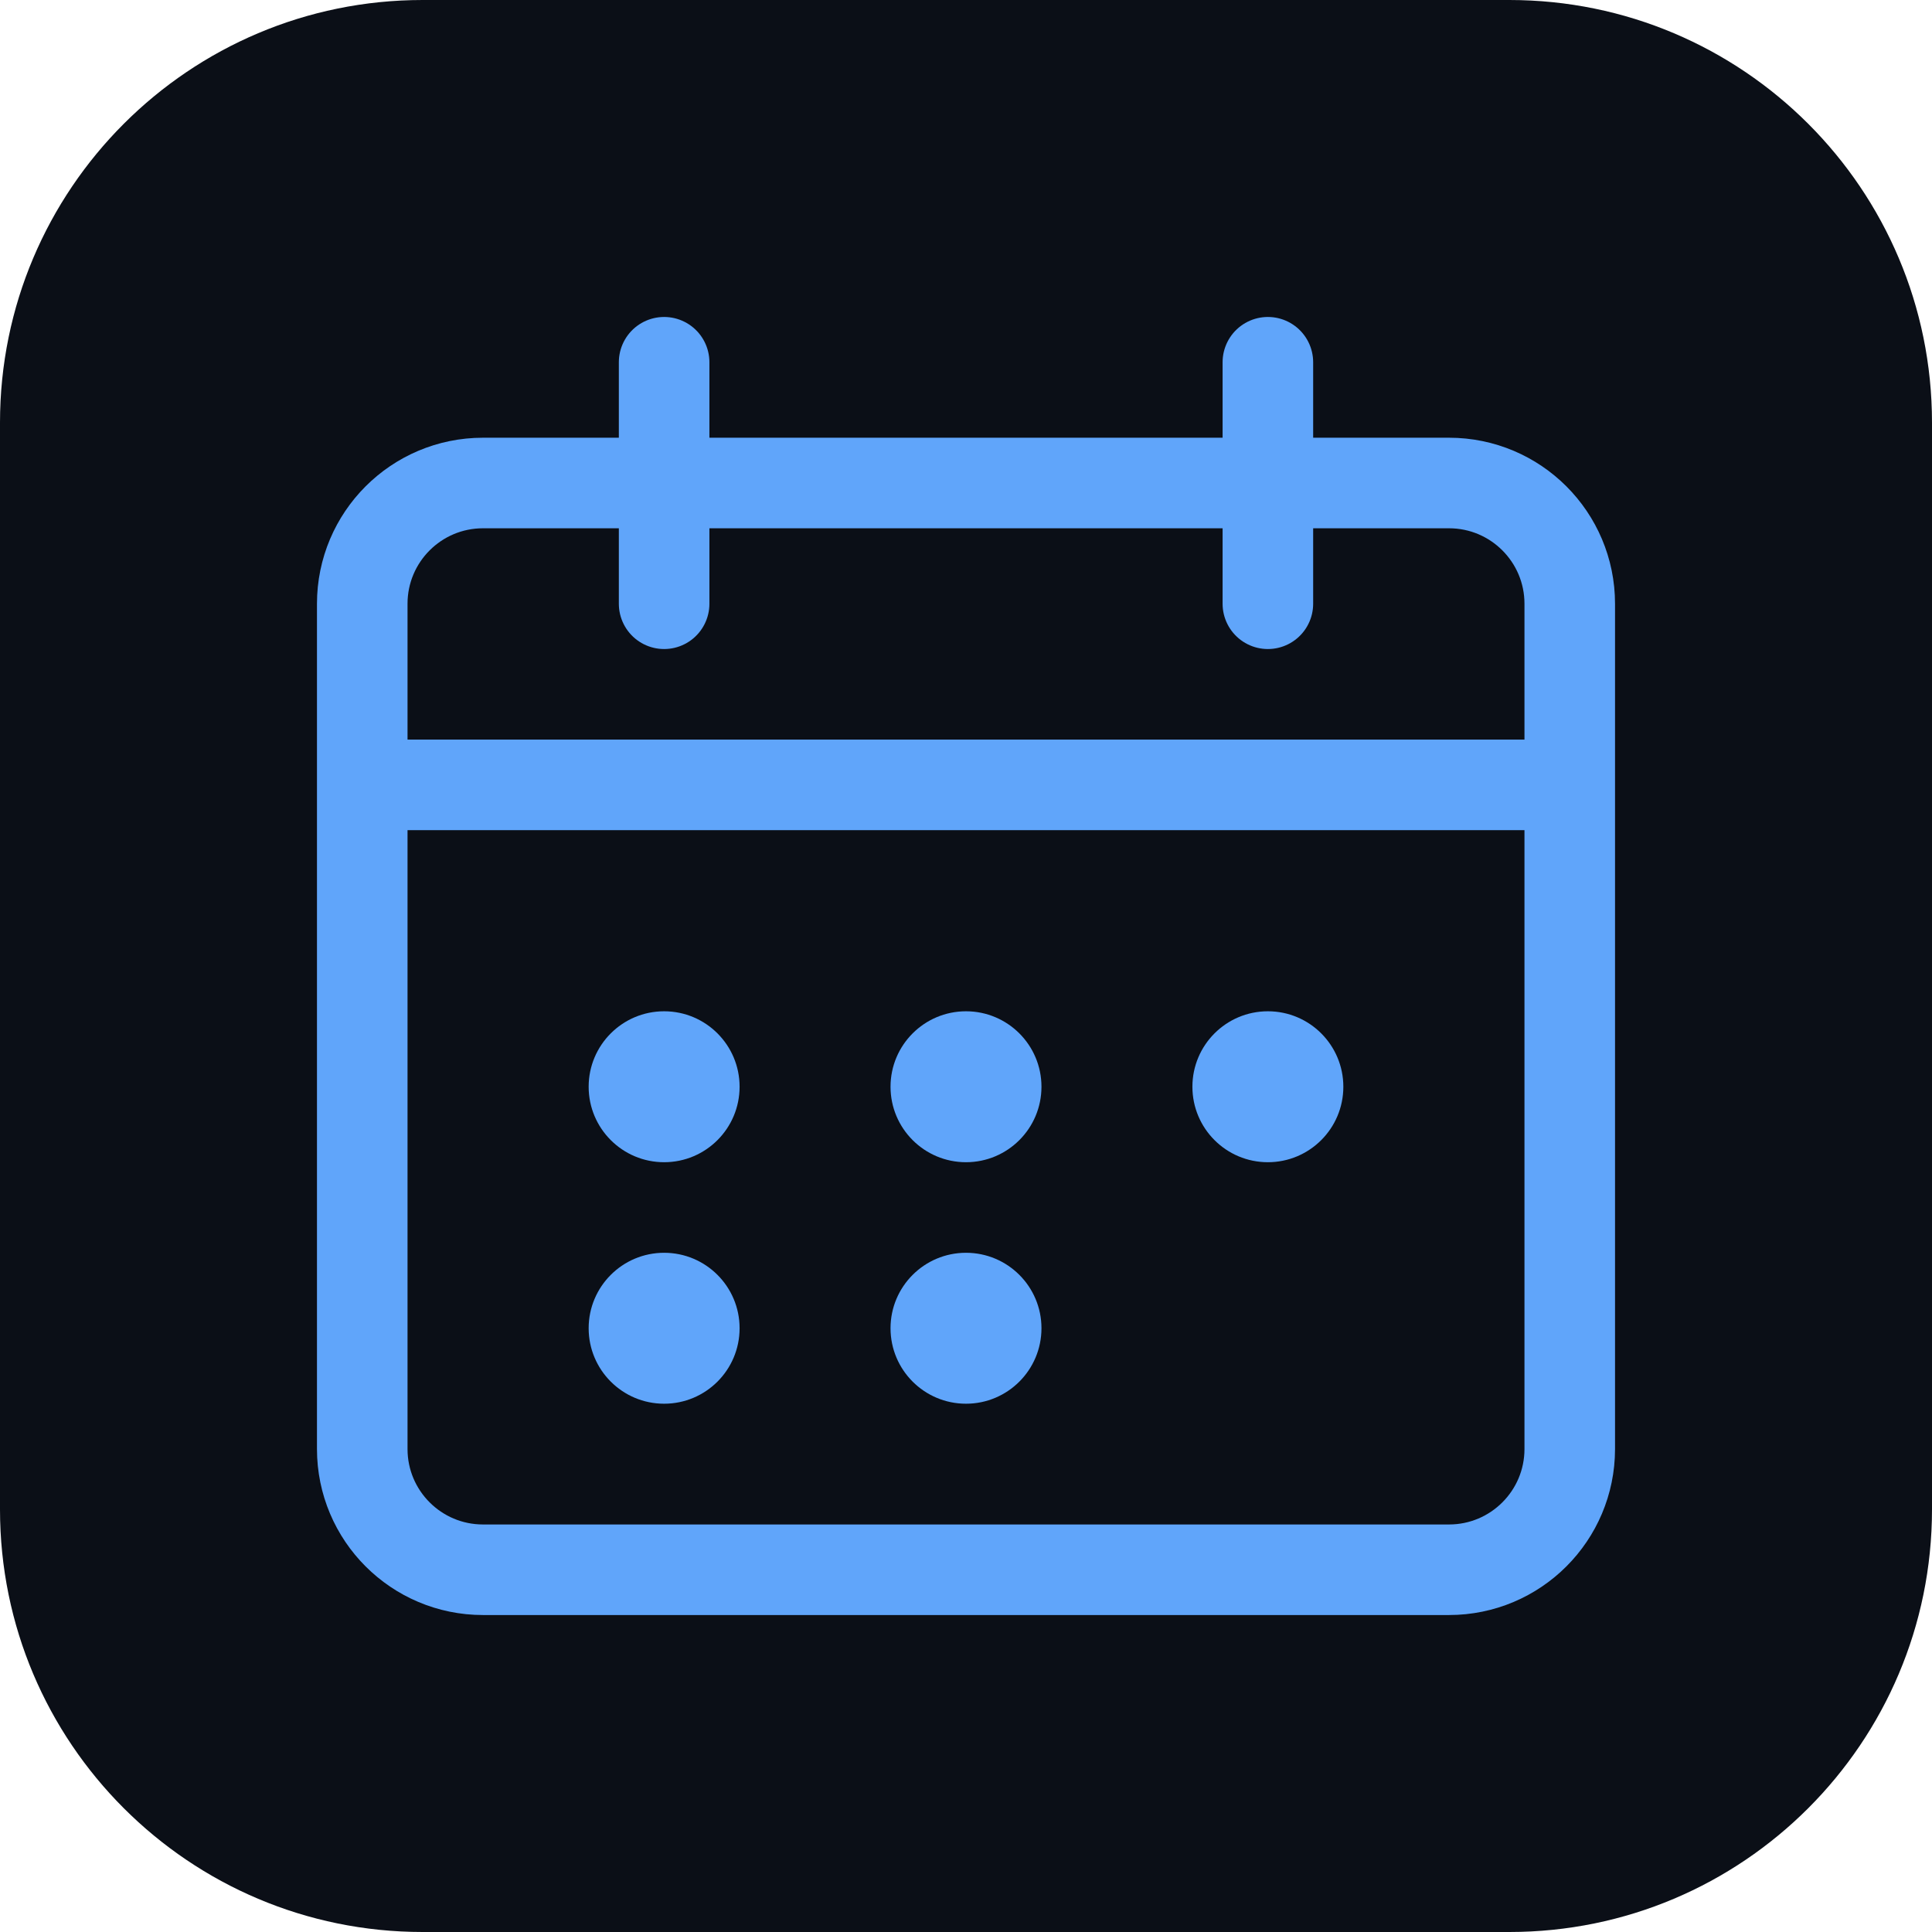
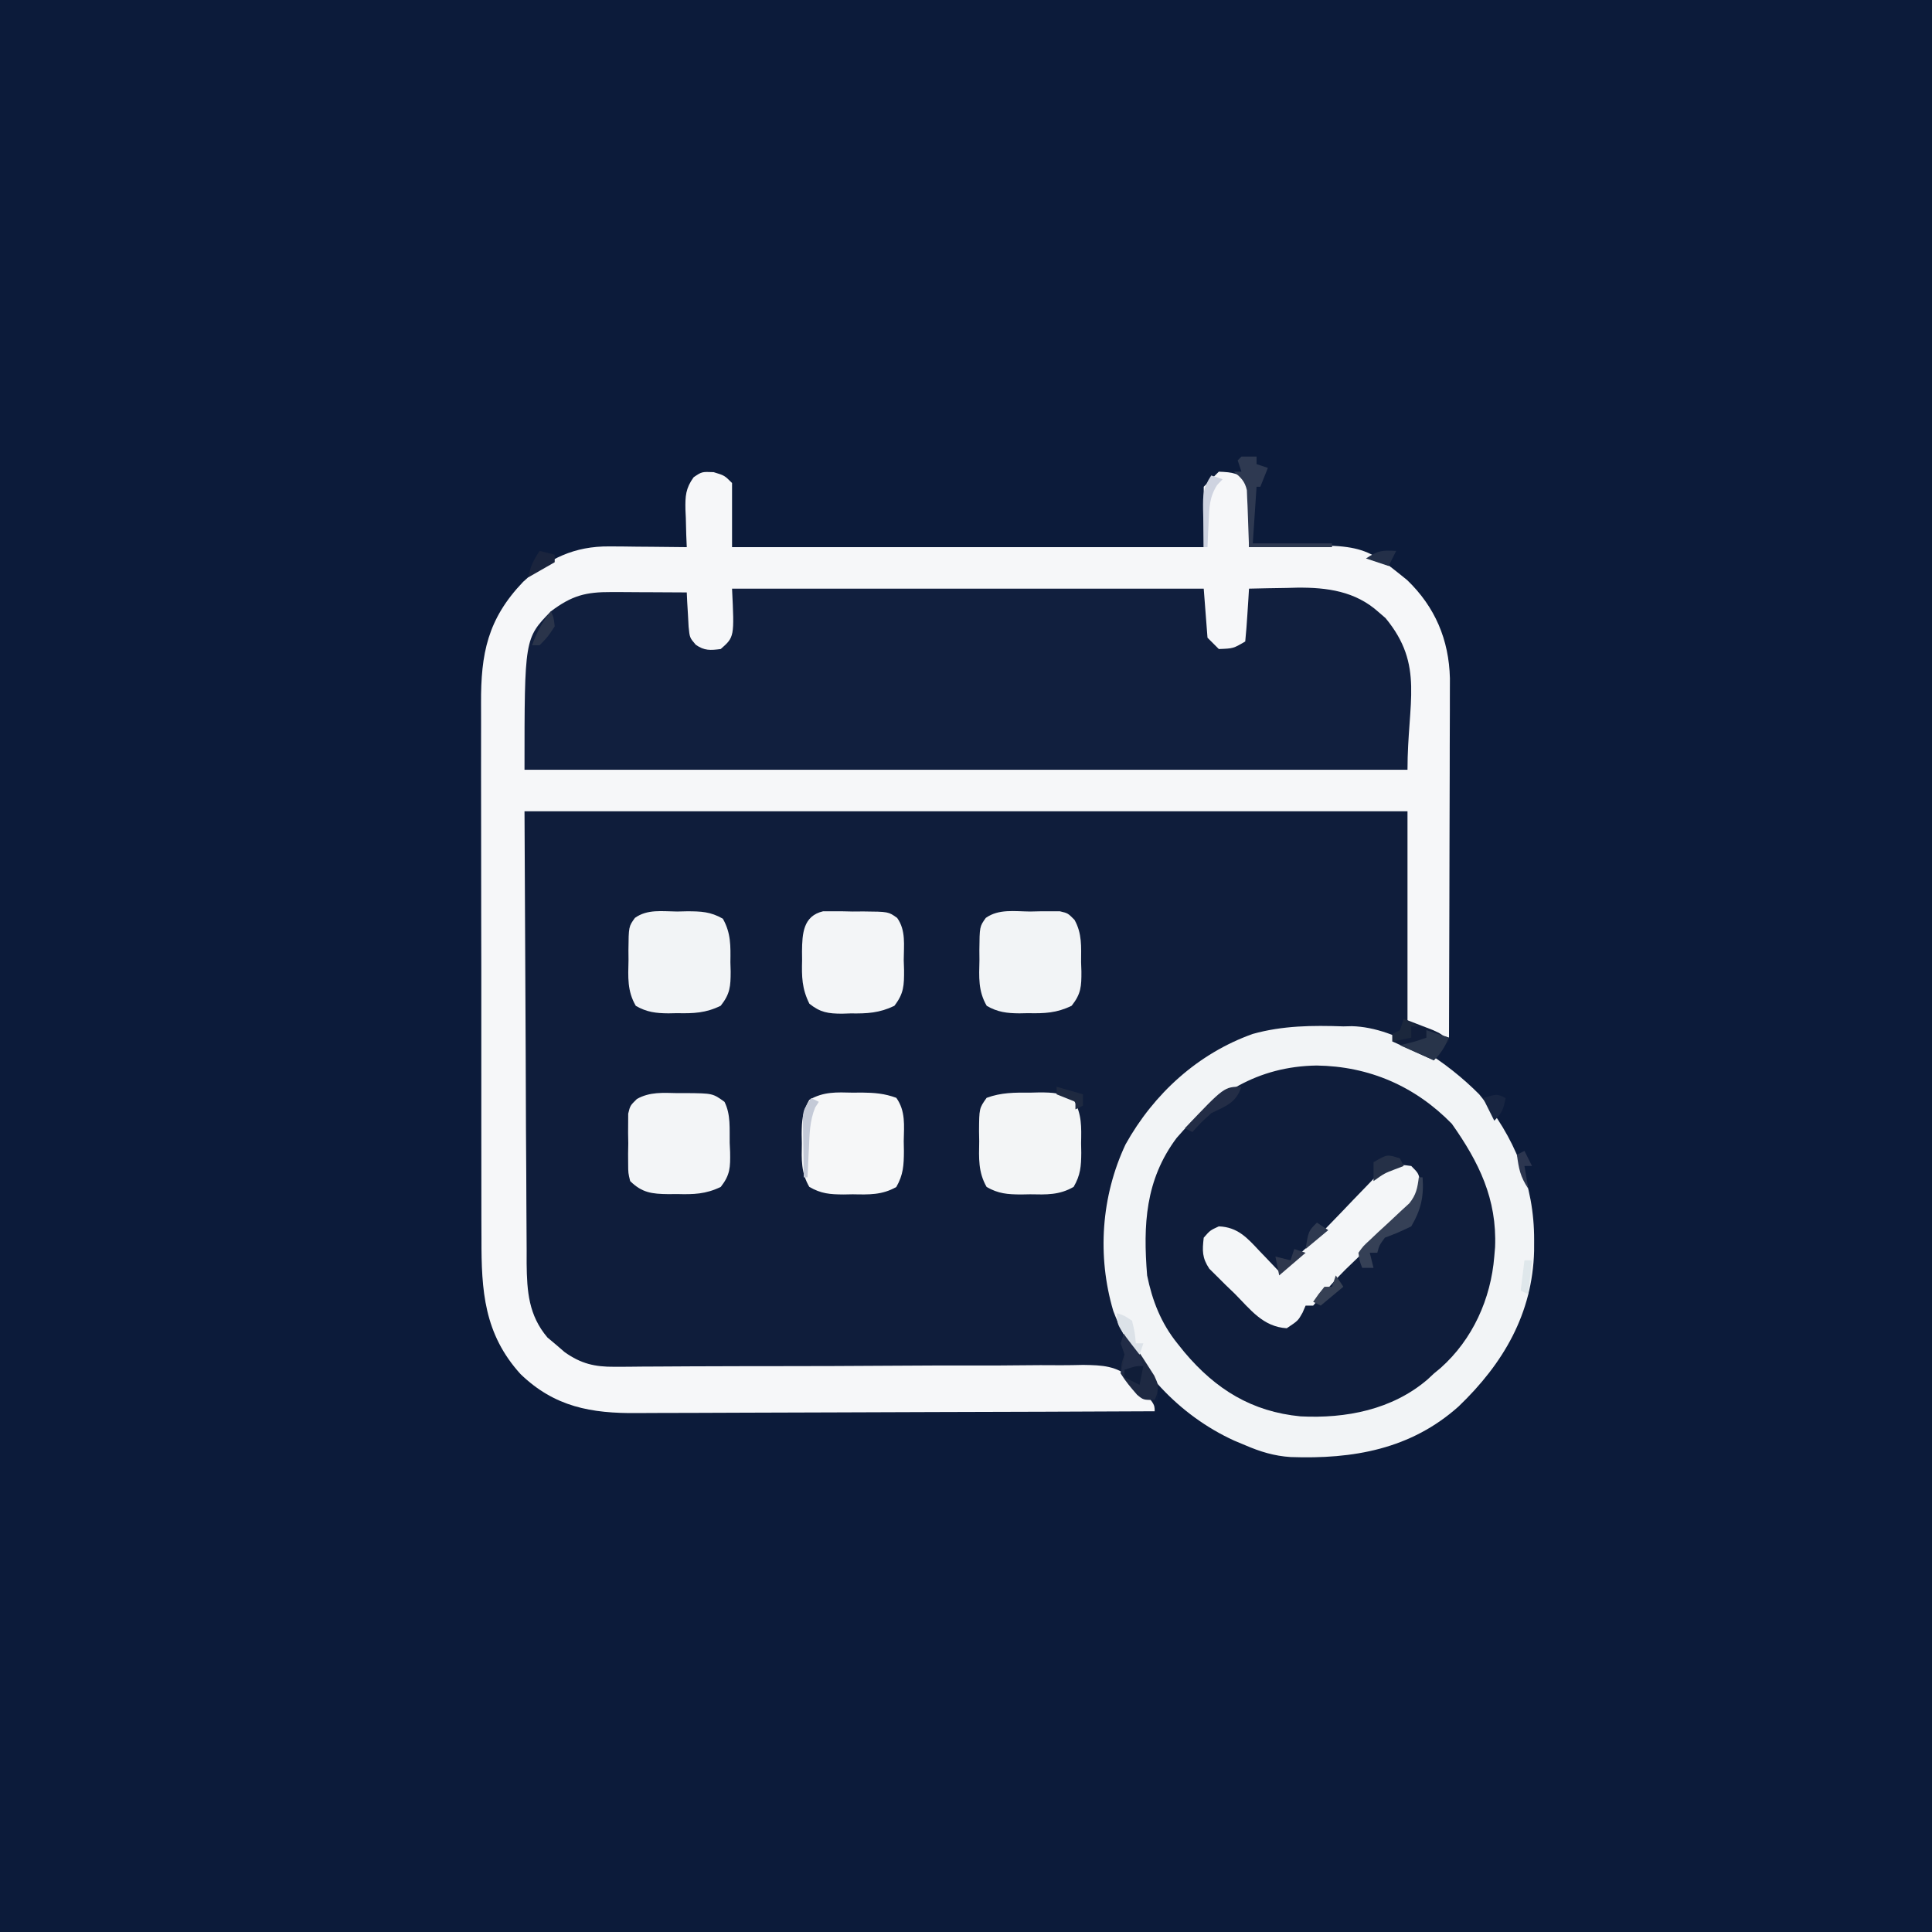
- <svg xmlns="http://www.w3.org/2000/svg" viewBox="0 0 64 64">
-   <rect width="64" height="64" rx="14" fill="#0b0f17" />
-   <rect x="12" y="16" width="40" height="36" rx="4" fill="none" stroke="#60a5fa" stroke-width="3" />
-   <line x1="12" y1="26" x2="52" y2="26" stroke="#60a5fa" stroke-width="3" />
-   <line x1="22" y1="12" x2="22" y2="20" stroke="#60a5fa" stroke-width="3" stroke-linecap="round" />
-   <line x1="42" y1="12" x2="42" y2="20" stroke="#60a5fa" stroke-width="3" stroke-linecap="round" />
-   <circle cx="22" cy="36" r="2.5" fill="#60a5fa" />
-   <circle cx="32" cy="36" r="2.5" fill="#60a5fa" />
-   <circle cx="42" cy="36" r="2.5" fill="#60a5fa" />
-   <circle cx="22" cy="44" r="2.5" fill="#60a5fa" />
-   <circle cx="32" cy="44" r="2.5" fill="#60a5fa" />
+ <svg xmlns="http://www.w3.org/2000/svg" version="1.1" width="512" height="512">
+   <path d="M0 0 C168.96 0 337.92 0 512 0 C512 168.96 512 337.92 512 512 C343.04 512 174.08 512 0 512 C0 343.04 0 174.08 0 0 Z " fill="#0C1B3A" transform="translate(0,0)" />
+   <path d="M0 0 C2.875 0.875 2.875 0.875 4.875 2.875 C4.875 8.485 4.875 14.095 4.875 19.875 C46.125 19.875 87.375 19.875 129.875 19.875 C129.875 14.595 129.875 9.315 129.875 3.875 C131.195 2.555 132.515 1.235 133.875 -0.125 C137.574 0.023 139.233 0.233 141.875 2.875 C142.02 5.784 142.061 8.595 142 11.5 C141.991 12.302 141.982 13.104 141.973 13.93 C141.949 15.912 141.913 17.893 141.875 19.875 C142.569 19.849 143.264 19.823 143.979 19.796 C171.792 18.884 171.792 18.884 183.812 28.625 C191.199 35.743 194.866 44.427 195.116 54.671 C195.121 56.466 195.116 58.26 195.102 60.055 C195.102 61.041 195.103 62.027 195.103 63.043 C195.102 66.279 195.086 69.514 195.07 72.75 C195.067 75.003 195.064 77.256 195.062 79.509 C195.054 85.421 195.034 91.332 195.012 97.244 C194.992 103.284 194.983 109.324 194.973 115.363 C194.951 127.201 194.917 139.038 194.875 150.875 C194.215 151.205 193.555 151.535 192.875 151.875 C192.493 154.219 192.493 154.219 192.875 156.875 C194.825 158.876 194.825 158.876 197.438 160.562 C207.935 168.447 213.91 180.265 216.875 192.875 C217.334 196.428 217.447 199.919 217.438 203.5 C217.435 204.454 217.433 205.407 217.43 206.389 C217.003 223.028 209.272 236.223 197.438 247.582 C184.745 258.939 169.465 261.598 152.884 261.007 C148.547 260.722 144.841 259.589 140.875 257.875 C139.912 257.473 138.949 257.071 137.957 256.656 C131.25 253.596 126.131 249.846 120.836 244.73 C119.007 242.82 119.007 242.82 116.875 241.875 C117.205 242.865 117.535 243.855 117.875 244.875 C117.438 247.062 117.438 247.062 116.875 248.875 C97.507 248.969 78.14 249.039 58.772 249.082 C49.779 249.103 40.785 249.131 31.792 249.177 C23.949 249.217 16.107 249.242 8.265 249.251 C4.116 249.257 -0.033 249.269 -4.183 249.298 C-8.095 249.325 -12.008 249.333 -15.921 249.327 C-17.35 249.329 -18.779 249.336 -20.207 249.352 C-32.481 249.478 -42.173 247.72 -51.188 239.012 C-60.85 228.356 -61.571 216.884 -61.529 203.131 C-61.535 201.442 -61.542 199.752 -61.55 198.063 C-61.568 193.494 -61.567 188.926 -61.561 184.358 C-61.558 180.536 -61.564 176.714 -61.57 172.892 C-61.584 163.872 -61.582 154.852 -61.571 145.832 C-61.56 136.544 -61.574 127.256 -61.6 117.968 C-61.623 109.976 -61.629 101.984 -61.623 93.993 C-61.62 89.227 -61.622 84.462 -61.64 79.696 C-61.655 75.214 -61.651 70.731 -61.632 66.249 C-61.629 64.61 -61.632 62.971 -61.642 61.332 C-61.721 48.091 -59.912 38.923 -50.496 29.074 C-43.819 22.882 -36.857 19.592 -27.633 19.68 C-25.835 19.689 -25.835 19.689 -24 19.699 C-22.144 19.724 -22.144 19.724 -20.25 19.75 C-18.989 19.759 -17.729 19.768 -16.43 19.777 C-13.328 19.801 -10.227 19.834 -7.125 19.875 C-7.171 18.766 -7.218 17.658 -7.266 16.516 C-7.303 15.052 -7.34 13.589 -7.375 12.125 C-7.409 11.395 -7.442 10.666 -7.477 9.914 C-7.542 6.338 -7.425 4.291 -5.305 1.352 C-3.125 -0.125 -3.125 -0.125 0 0 Z " fill="#0F1D3B" transform="translate(189.125,125.125)" />
+   <path d="M0 0 C2.875 0.875 2.875 0.875 4.875 2.875 C4.875 8.485 4.875 14.095 4.875 19.875 C46.125 19.875 87.375 19.875 129.875 19.875 C129.875 14.595 129.875 9.315 129.875 3.875 C131.195 2.555 132.515 1.235 133.875 -0.125 C137.574 0.023 139.233 0.233 141.875 2.875 C142.02 5.784 142.061 8.595 142 11.5 C141.991 12.302 141.982 13.104 141.973 13.93 C141.949 15.912 141.913 17.893 141.875 19.875 C142.569 19.849 143.264 19.823 143.979 19.796 C171.792 18.884 171.792 18.884 183.812 28.625 C191.184 35.73 194.864 44.406 195.116 54.633 C195.121 56.41 195.116 58.186 195.102 59.963 C195.102 60.939 195.103 61.916 195.103 62.922 C195.102 66.125 195.086 69.328 195.07 72.531 C195.067 74.762 195.064 76.992 195.062 79.223 C195.054 85.076 195.034 90.928 195.012 96.781 C194.992 102.76 194.983 108.739 194.973 114.719 C194.951 126.438 194.917 138.156 194.875 149.875 C191.138 148.658 187.531 147.337 183.875 145.875 C183.875 127.395 183.875 108.915 183.875 89.875 C106.655 89.875 29.435 89.875 -50.125 89.875 C-50.022 110.995 -49.919 132.115 -49.812 153.875 C-49.788 160.537 -49.763 167.199 -49.737 174.062 C-49.7 180.049 -49.7 180.049 -49.66 186.035 C-49.644 188.695 -49.632 191.356 -49.628 194.016 C-49.621 198.053 -49.59 202.089 -49.557 206.125 C-49.56 207.895 -49.56 207.895 -49.562 209.7 C-49.477 217.137 -49.036 223.44 -44.039 229.336 C-43.284 229.968 -42.528 230.599 -41.75 231.25 C-41 231.897 -40.25 232.544 -39.477 233.211 C-35.152 236.271 -31.532 237.125 -26.269 237.086 C-25.097 237.083 -23.926 237.08 -22.718 237.076 C-21.441 237.063 -20.164 237.049 -18.849 237.035 C-17.483 237.028 -16.118 237.022 -14.752 237.017 C-11.816 237.005 -8.88 236.987 -5.944 236.966 C-1.295 236.934 3.353 236.927 8.002 236.924 C8.788 236.924 9.574 236.923 10.383 236.923 C11.99 236.922 13.596 236.921 15.202 236.92 C26.021 236.912 36.838 236.887 47.656 236.803 C54.96 236.747 62.263 236.727 69.567 236.746 C73.428 236.755 77.288 236.746 81.149 236.694 C84.784 236.644 88.417 236.642 92.052 236.674 C94.01 236.679 95.969 236.635 97.926 236.59 C103.171 236.675 106.537 236.809 110.726 240.146 C116.875 246.859 116.875 246.859 116.875 248.875 C97.507 248.969 78.14 249.039 58.772 249.082 C49.779 249.103 40.785 249.131 31.792 249.177 C23.949 249.217 16.107 249.242 8.265 249.251 C4.116 249.257 -0.033 249.269 -4.183 249.298 C-8.095 249.325 -12.008 249.333 -15.921 249.327 C-17.35 249.329 -18.779 249.336 -20.207 249.352 C-32.481 249.478 -42.173 247.72 -51.188 239.012 C-60.85 228.356 -61.571 216.884 -61.529 203.131 C-61.535 201.442 -61.542 199.752 -61.55 198.063 C-61.568 193.494 -61.567 188.926 -61.561 184.358 C-61.558 180.536 -61.564 176.714 -61.57 172.892 C-61.584 163.872 -61.582 154.852 -61.571 145.832 C-61.56 136.544 -61.574 127.256 -61.6 117.968 C-61.623 109.976 -61.629 101.984 -61.623 93.993 C-61.62 89.227 -61.622 84.462 -61.64 79.696 C-61.655 75.214 -61.651 70.731 -61.632 66.249 C-61.629 64.61 -61.632 62.971 -61.642 61.332 C-61.721 48.091 -59.912 38.923 -50.496 29.074 C-43.819 22.882 -36.857 19.592 -27.633 19.68 C-25.835 19.689 -25.835 19.689 -24 19.699 C-22.144 19.724 -22.144 19.724 -20.25 19.75 C-18.989 19.759 -17.729 19.768 -16.43 19.777 C-13.328 19.801 -10.227 19.834 -7.125 19.875 C-7.171 18.766 -7.218 17.658 -7.266 16.516 C-7.303 15.052 -7.34 13.589 -7.375 12.125 C-7.409 11.395 -7.442 10.666 -7.477 9.914 C-7.542 6.338 -7.425 4.291 -5.305 1.352 C-3.125 -0.125 -3.125 -0.125 0 0 Z " fill="#F6F7F9" transform="translate(189.125,125.125)" />
+   <path d="M0 0 C41.25 0 82.5 0 125 0 C125.33 4.29 125.66 8.58 126 13 C126.99 13.99 127.98 14.98 129 16 C132.833 15.859 132.833 15.859 136 14 C136.235 11.65 136.414 9.294 136.562 6.938 C136.646 5.647 136.73 4.357 136.816 3.027 C136.877 2.028 136.938 1.029 137 0 C140.312 -0.088 143.624 -0.141 146.938 -0.188 C147.864 -0.213 148.79 -0.238 149.744 -0.264 C157.681 -0.347 165.208 0.684 171.312 6.188 C171.927 6.717 172.542 7.247 173.176 7.793 C183.533 20.324 179 29.975 179 48 C101.78 48 24.56 48 -55 48 C-55 13.2 -55 13.2 -48 6 C-42.42 1.815 -38.793 0.869 -31.922 0.902 C-30.762 0.906 -29.602 0.909 -28.406 0.912 C-26.596 0.925 -26.596 0.925 -24.75 0.938 C-22.917 0.944 -22.917 0.944 -21.047 0.951 C-18.031 0.963 -15.016 0.979 -12 1 C-11.944 2.247 -11.944 2.247 -11.887 3.52 C-11.821 4.606 -11.755 5.693 -11.688 6.812 C-11.629 7.891 -11.571 8.97 -11.512 10.082 C-11.227 12.985 -11.227 12.985 -9.617 14.867 C-7.322 16.475 -5.734 16.351 -3 16 C0.621 12.816 0.621 12.816 0 0 Z " fill="#111F3E" transform="translate(194,156)" />
+   <path d="M0 0 C4.56 3.571 7.961 7.274 11 12.188 C11.692 13.253 11.692 13.253 12.398 14.34 C18.679 24.668 19.202 35.976 16.875 47.625 C13.769 59.818 7.172 69.896 -3.516 76.816 C-5.97 78.109 -8.414 79.184 -11 80.188 C-11.755 80.505 -12.511 80.822 -13.289 81.148 C-23.713 84.949 -35.992 84.492 -46.262 80.504 C-58.495 74.623 -67.302 65.545 -72.125 52.852 C-73.903 47.437 -74.215 42.674 -74.25 37 C-74.271 36.187 -74.291 35.374 -74.312 34.537 C-74.388 22.707 -69.308 12.483 -61.25 3.938 C-56.94 -0.127 -52.273 -3.139 -47 -5.812 C-46.339 -6.154 -45.677 -6.496 -44.996 -6.848 C-30.334 -13.016 -12.538 -8.556 0 0 Z " fill="#0F1D3B" transform="translate(378,291.8125)" />
+   <path d="M0 0 C0.746 -0.017 1.493 -0.034 2.262 -0.051 C14.43 0.251 27.822 9.754 36 18 C45.357 29.267 50.602 41.93 50.562 56.625 C50.56 57.579 50.558 58.532 50.555 59.514 C50.128 76.153 42.397 89.348 30.562 100.707 C17.87 112.064 2.59 114.723 -13.991 114.132 C-18.328 113.847 -22.034 112.714 -26 111 C-26.963 110.598 -27.926 110.196 -28.918 109.781 C-43.524 103.117 -55.328 90.497 -60.973 75.398 C-65.286 60.834 -64.164 44.987 -57.715 31.266 C-50.231 17.841 -38.504 7.157 -24 2 C-16.059 -0.216 -8.19 -0.284 0 0 Z M-44.207 29.598 C-52.494 40.701 -53.082 52.611 -52 66 C-50.636 72.701 -48.308 78.644 -44 84 C-43.372 84.781 -42.744 85.562 -42.098 86.367 C-33.791 96.207 -24.258 102.111 -11.34 103.352 C0.64 103.965 12.954 101.595 22.309 93.574 C22.867 93.055 23.425 92.535 24 92 C24.589 91.511 25.178 91.023 25.785 90.52 C34.277 82.961 39.093 72.218 40 61 C40.104 59.77 40.104 59.77 40.211 58.516 C40.74 45.733 35.934 35.99 28.75 25.812 C18.991 15.832 6.834 10.574 -7.062 10.375 C-22.725 10.6 -34.226 17.944 -44.207 29.598 Z " fill="#F2F4F6" transform="translate(356,272)" />
+   <path d="M0 0 C2 2 2 2 2.413 4.803 C1.872 8.994 0.427 10.253 -2.602 13.152 C-3.076 13.616 -3.55 14.079 -4.038 14.556 C-5.554 16.031 -7.088 17.485 -8.625 18.938 C-10.133 20.387 -11.636 21.842 -13.138 23.297 C-14.573 24.687 -16.011 26.072 -17.45 27.457 C-19.626 29.626 -21.629 31.827 -23.586 34.191 C-24.383 35.118 -25.179 36.045 -26 37 C-26.66 37 -27.32 37 -28 37 C-28.268 37.619 -28.536 38.237 -28.812 38.875 C-30 41 -30 41 -33 43 C-39.294 42.611 -42.612 38.048 -46.812 33.812 C-47.601 33.056 -48.389 32.3 -49.201 31.521 C-49.946 30.778 -50.69 30.035 -51.457 29.27 C-52.137 28.595 -52.818 27.921 -53.519 27.226 C-55.458 24.312 -55.393 22.433 -55 19 C-53.312 17.062 -53.312 17.062 -51 16 C-45.966 16.19 -43.442 19.082 -40.188 22.562 C-39.685 23.083 -39.183 23.603 -38.666 24.139 C-37.435 25.417 -36.216 26.707 -35 28 C-30.624 24.433 -26.637 20.665 -22.715 16.602 C-22.247 16.119 -21.779 15.636 -21.297 15.139 C-19.345 13.124 -17.395 11.109 -15.468 9.07 C-14.043 7.566 -12.6 6.083 -11.152 4.602 C-10.307 3.718 -9.461 2.835 -8.59 1.924 C-5.445 -0.413 -3.834 -0.564 0 0 Z " fill="#F4F6F8" transform="translate(374,309)" />
+   <path d="M0 0 C0.807 -0.007 1.614 -0.014 2.445 -0.021 C5.74 0.014 8.43 0.226 11.531 1.375 C14.029 4.883 13.575 8.689 13.5 12.875 C13.515 13.734 13.531 14.593 13.547 15.479 C13.524 19.21 13.404 21.731 11.531 25.004 C7.729 27.158 4.298 27.02 0 26.938 C-0.807 26.953 -1.614 26.968 -2.445 26.984 C-6.049 26.961 -8.38 26.797 -11.531 24.969 C-13.734 21.172 -13.583 17.752 -13.5 13.438 C-13.515 12.631 -13.531 11.824 -13.547 10.992 C-13.523 7.387 -13.358 5.056 -11.531 1.902 C-7.732 -0.296 -4.311 -0.107 0 0 Z " fill="#F6F7F8" transform="translate(226,289.5625)" />
+   <path d="M0 0 C1.21 -0.03 1.21 -0.03 2.445 -0.061 C6.053 -0.058 8.372 0.074 11.531 1.902 C13.733 5.702 13.583 9.121 13.5 13.438 C13.515 14.244 13.531 15.051 13.547 15.883 C13.523 19.487 13.36 21.817 11.531 24.969 C7.734 27.172 4.314 27.02 0 26.938 C-0.807 26.953 -1.614 26.968 -2.445 26.984 C-6.027 26.961 -8.383 26.787 -11.531 25.004 C-13.794 21.05 -13.581 17.352 -13.5 12.875 C-13.515 12.012 -13.531 11.149 -13.547 10.26 C-13.509 4.152 -13.509 4.152 -11.531 1.375 C-7.688 -0.048 -4.067 -0.036 0 0 Z " fill="#F3F5F6" transform="translate(273,289.5625)" />
+   <path d="M0 0 C0.759 -0.003 1.519 -0.006 2.301 -0.01 C9.378 0.058 9.378 0.058 12.5 2.312 C14.199 5.711 13.81 9.44 13.875 13.188 C13.912 14.003 13.95 14.819 13.988 15.66 C14.047 19.652 14.026 21.64 11.512 24.855 C7.519 26.787 4.314 26.866 -0.062 26.75 C-0.817 26.757 -1.572 26.764 -2.35 26.771 C-6.741 26.721 -9.347 26.413 -12.5 23.312 C-13.018 21.184 -13.018 21.184 -13.031 18.75 C-13.036 17.871 -13.042 16.992 -13.047 16.086 C-13.031 15.171 -13.016 14.255 -13 13.312 C-13.015 12.397 -13.031 11.482 -13.047 10.539 C-13.042 9.66 -13.037 8.781 -13.031 7.875 C-13.027 7.072 -13.022 6.269 -13.018 5.441 C-12.5 3.312 -12.5 3.312 -10.715 1.55 C-7.29 -0.364 -3.814 -0.081 0 0 Z " fill="#F3F5F7" transform="translate(179.5,289.6875)" />
+   <path d="M0 0 C0.915 -0.02 1.83 -0.04 2.773 -0.061 C3.653 -0.06 4.532 -0.059 5.438 -0.059 C6.241 -0.06 7.044 -0.062 7.871 -0.064 C10 0.438 10 0.438 11.756 2.207 C13.797 5.867 13.513 9.329 13.5 13.438 C13.528 14.244 13.557 15.051 13.586 15.883 C13.599 19.837 13.505 21.798 11.004 24.969 C7.02 26.916 3.814 27.028 -0.562 26.938 C-1.695 26.961 -1.695 26.961 -2.85 26.984 C-6.176 26.961 -8.597 26.669 -11.5 25.004 C-13.808 21.055 -13.542 17.364 -13.438 12.875 C-13.445 12.012 -13.452 11.149 -13.459 10.26 C-13.396 3.993 -13.396 3.993 -11.758 1.695 C-8.332 -0.756 -4.064 -0.031 0 0 Z " fill="#F2F4F6" transform="translate(273,241.5625)" />
+   <path d="M0 0 C1.205 0.003 1.205 0.003 2.434 0.006 C3.313 0.005 4.192 0.004 5.098 0.004 C6.471 0.034 6.471 0.034 7.871 0.064 C8.786 0.057 9.702 0.05 10.645 0.043 C17.319 0.106 17.319 0.106 19.627 1.76 C21.992 5.071 21.383 9.007 21.371 12.939 C21.399 13.798 21.428 14.658 21.457 15.543 C21.47 19.621 21.431 21.782 18.875 25.064 C14.897 26.968 11.666 27.128 7.309 27.064 C6.554 27.088 5.799 27.112 5.021 27.136 C1.342 27.127 -0.73 26.821 -3.629 24.502 C-5.623 20.514 -5.683 17.334 -5.566 12.939 C-5.573 12.184 -5.581 11.43 -5.588 10.652 C-5.533 5.892 -5.29 1.247 0 0 Z " fill="#F3F5F7" transform="translate(218.1289,241.4983)" />
+   <path d="M0 0 C1.289 -0.03 1.289 -0.03 2.604 -0.061 C6.338 -0.058 8.848 0.029 12.125 1.902 C14.282 5.706 14.183 9.135 14.125 13.438 C14.149 14.244 14.173 15.051 14.197 15.883 C14.187 19.833 14.062 21.806 11.562 24.969 C7.581 26.918 4.375 27.028 0 26.938 C-1.132 26.961 -1.132 26.961 -2.287 26.984 C-5.614 26.961 -8.034 26.669 -10.938 25.004 C-13.246 21.055 -12.979 17.364 -12.875 12.875 C-12.882 12.012 -12.889 11.149 -12.896 10.26 C-12.833 3.985 -12.833 3.985 -11.18 1.695 C-7.88 -0.687 -3.929 -0.032 0 0 Z " fill="#F2F4F6" transform="translate(179.4375,241.5625)" />
+   <path d="M0 0 C2.238 2.913 4.296 5.889 6.25 9 C7.062 10.268 7.062 10.268 7.891 11.562 C9 14 9 14 8.672 16.312 C8.339 17.148 8.339 17.148 8 18 C5 18 5 18 3.359 16.645 C1.752 14.815 0.281 13.074 -1 11 C-0.812 8.25 -0.812 8.25 0 6 C-0.33 5.01 -0.66 4.02 -1 3 C-0.67 2.01 -0.34 1.02 0 0 Z " fill="#1E2942" transform="translate(298,353)" />
+   <path d="M0 0 C1.32 0 2.64 0 4 0 C4 0.66 4 1.32 4 2 C4.99 2.33 5.98 2.66 7 3 C6.34 4.65 5.68 6.3 5 8 C4.67 8 4.34 8 4 8 C3.67 12.95 3.34 17.9 3 23 C9.93 23 16.86 23 24 23 C24 23.33 24 23.66 24 24 C16.74 24 9.48 24 2 24 C1.688 15.688 1.688 15.688 1.612 13.081 C1.579 12.398 1.546 11.715 1.512 11.012 C1.486 10.315 1.459 9.619 1.432 8.901 C0.888 6.506 -0.158 5.567 -2 4 C-1.34 4 -0.68 4 0 4 C-0.33 3.01 -0.66 2.02 -1 1 C-0.67 0.67 -0.34 0.34 0 0 Z " fill="#2E3951" transform="translate(329,121)" />
+   <path d="M0 0 C1.627 0.619 3.252 1.245 4.875 1.875 C5.78 2.223 6.685 2.571 7.617 2.93 C10 4 10 4 12 6 C11.01 6.495 11.01 6.495 10 7 C9.34 8.32 8.68 9.64 8 11 C4.37 9.35 0.74 7.7 -3 6 C-3 5.34 -3 4.68 -3 4 C-2.34 3.67 -1.68 3.34 -1 3 C-0.67 2.01 -0.34 1.02 0 0 Z " fill="#111D38" transform="translate(372,270)" />
+   <path d="M0 0 C0.33 0 0.66 0 1 0 C1.372 5.084 0.583 8.583 -2 13 C-5.562 14.688 -5.562 14.688 -9 16 C-10.482 18.035 -10.482 18.035 -11 20 C-11.66 20 -12.32 20 -13 20 C-12.67 21.32 -12.34 22.64 -12 24 C-12.99 24 -13.98 24 -15 24 C-15.697 22.219 -15.697 22.219 -16 20 C-14.752 18.248 -14.752 18.248 -12.852 16.504 C-12.176 15.863 -11.501 15.221 -10.805 14.561 C-9.726 13.572 -9.726 13.572 -8.625 12.562 C-7.212 11.261 -5.808 9.95 -4.414 8.629 C-3.47 7.764 -3.47 7.764 -2.506 6.881 C-0.695 4.62 -0.358 2.843 0 0 Z " fill="#354056" transform="translate(376,312)" />
+   <path d="M0 0 C1.98 0.66 3.96 1.32 6 2 C4.848 4.468 3.952 6.048 2 8 C-2.455 6.02 -2.455 6.02 -7 4 C-5.68 3.67 -4.36 3.34 -3 3 C-2.01 2.67 -1.02 2.34 0 2 C0 1.34 0 0.68 0 0 Z " fill="#28344A" transform="translate(378,273)" />
+   <path d="M0 0 C-1.492 4.327 -4.041 5.059 -8 7 C-10.814 9.562 -10.814 9.562 -13 12 C-13.66 11.67 -14.32 11.34 -15 11 C-4.556 0 -4.556 0 0 0 Z " fill="#232D46" transform="translate(329,288)" />
+   <path d="M0 0 C2.325 2.853 3.751 5.541 5 9 C3.02 9.66 1.04 10.32 -1 11 C-0.814 10.237 -0.629 9.474 -0.438 8.688 C0.228 5.91 0.228 5.91 -1 3 C-0.67 2.01 -0.34 1.02 0 0 Z " fill="#212C47" transform="translate(298,353)" />
+   <path d="M0 0 C0.99 0.33 1.98 0.66 3 1 C2.519 1.51 2.038 2.021 1.543 2.547 C-0.517 5.823 -0.51 8.408 -0.688 12.25 C-0.753 13.513 -0.819 14.777 -0.887 16.078 C-0.924 17.042 -0.961 18.007 -1 19 C-1.33 19 -1.66 19 -2 19 C-2.054 16.396 -2.094 13.792 -2.125 11.188 C-2.142 10.45 -2.159 9.712 -2.176 8.951 C-2.211 5.088 -2.194 3.291 0 0 Z " fill="#CED3E0" transform="translate(321,126)" />
+   <path d="M0 0 C0.66 0.33 1.32 0.66 2 1 C1.683 1.49 1.366 1.98 1.039 2.484 C-0.414 6.002 -0.466 9.497 -0.625 13.25 C-0.664 13.995 -0.702 14.74 -0.742 15.508 C-0.836 17.338 -0.919 19.169 -1 21 C-1.33 21 -1.66 21 -2 21 C-2.054 18.062 -2.094 15.125 -2.125 12.188 C-2.142 11.354 -2.159 10.521 -2.176 9.662 C-2.182 8.86 -2.189 8.057 -2.195 7.23 C-2.206 6.492 -2.216 5.754 -2.227 4.993 C-2 3 -2 3 0 0 Z " fill="#C4CAD7" transform="translate(215,291)" />
+   <path d="M0 0 C0.33 0.66 0.66 1.32 1 2 C0.237 2.289 -0.526 2.578 -1.312 2.875 C-4.15 3.963 -4.15 3.963 -7 6 C-7 4.35 -7 2.7 -7 1 C-3.375 -1.125 -3.375 -1.125 0 0 Z " fill="#253047" transform="translate(371,307)" />
+   <path d="M0 0 C0.75 1.688 0.75 1.688 1 4 C-0.812 6.75 -0.812 6.75 -3 9 C-3.66 9 -4.32 9 -5 9 C-3.751 5.541 -2.325 2.853 0 0 Z " fill="#2A344A" transform="translate(146,162)" />
+   <path d="M0 0 C1.938 0.625 1.938 0.625 4 2 C4.75 5.125 4.75 5.125 5 8 C5.66 8 6.32 8 7 8 C6.67 8.99 6.34 9.98 6 11 C0 3.286 0 3.286 0 0 Z " fill="#DCE2E8" transform="translate(296,348)" />
+   <path d="M0 0 C0.99 0.33 1.98 0.66 3 1 C-0.465 3.97 -0.465 3.97 -4 7 C-4.33 5.35 -4.66 3.7 -5 2 C-3.68 2.33 -2.36 2.66 -1 3 C-0.67 2.01 -0.34 1.02 0 0 Z " fill="#2E374D" transform="translate(343,331)" />
+   <path d="M0 0 C1.32 0.33 2.64 0.66 4 1 C4 1.66 4 2.32 4 3 C1.69 4.32 -0.62 5.64 -3 7 C-2.387 4.038 -1.746 2.619 0 0 Z " fill="#1A243D" transform="translate(143,146)" />
+   <path d="M0 0 C-0.573 2.867 -0.861 3.861 -3 6 C-3.99 4.02 -4.98 2.04 -6 0 C-2.25 -1.125 -2.25 -1.125 0 0 Z " fill="#182541" transform="translate(399,291)" />
+   <path d="M0 0 C0.66 0 1.32 0 2 0 C1.67 2.97 1.34 5.94 1 9 C0.34 8.67 -0.32 8.34 -1 8 C-0.67 5.36 -0.34 2.72 0 0 Z " fill="#DFE7EB" transform="translate(404,334)" />
+   <path d="M0 0 C0.66 0.99 1.32 1.98 2 3 C-0.97 5.475 -0.97 5.475 -4 8 C-4.66 7.67 -5.32 7.34 -6 7 C-4.625 5 -4.625 5 -3 3 C-2.34 3 -1.68 3 -1 3 C-0.67 2.01 -0.34 1.02 0 0 Z " fill="#364054" transform="translate(354,338)" />
+   <path d="M0 0 C2.31 0.66 4.62 1.32 7 2 C7 2.99 7 3.98 7 5 C6.01 5.495 6.01 5.495 5 6 C5 5.34 5 4.68 5 4 C2.525 3.01 2.525 3.01 0 2 C0 1.34 0 0.68 0 0 Z " fill="#1E2940" transform="translate(280,288)" />
+   <path d="M0 0 C-0.33 1.65 -0.66 3.3 -1 5 C-2.32 4.34 -3.64 3.68 -5 3 C-5 2.34 -5 1.68 -5 1 C-2 0 -2 0 0 0 Z " fill="#101D38" transform="translate(303,362)" />
+   <path d="M0 0 C0.66 1.32 1.32 2.64 2 4 C1.34 4 0.68 4 0 4 C0.33 5.98 0.66 7.96 1 10 C-1.125 6.812 -1.502 4.735 -2 1 C-1.34 0.67 -0.68 0.34 0 0 Z " fill="#2C3650" transform="translate(404,305)" />
+   <path d="M0 0 C-0.66 1.32 -1.32 2.64 -2 4 C-3.98 3.34 -5.96 2.68 -8 2 C-4.772 -0.152 -3.716 -0.201 0 0 Z " fill="#232F48" transform="translate(370,146)" />
+   <path d="M0 0 C0.99 0.66 1.98 1.32 3 2 C0.03 4.475 0.03 4.475 -3 7 C-2.25 2.25 -2.25 2.25 0 0 Z " fill="#2E3950" transform="translate(349,324)" />
+   <path d="M0 0 C1.32 0.66 2.64 1.32 4 2 C3.34 2 2.68 2 2 2 C2 2.99 2 3.98 2 5 C0.35 5.33 -1.3 5.66 -3 6 C-3 5.34 -3 4.68 -3 4 C-2.34 3.67 -1.68 3.34 -1 3 C-0.67 2.01 -0.34 1.02 0 0 Z " fill="#1B273C" transform="translate(372,270)" />
</svg>
